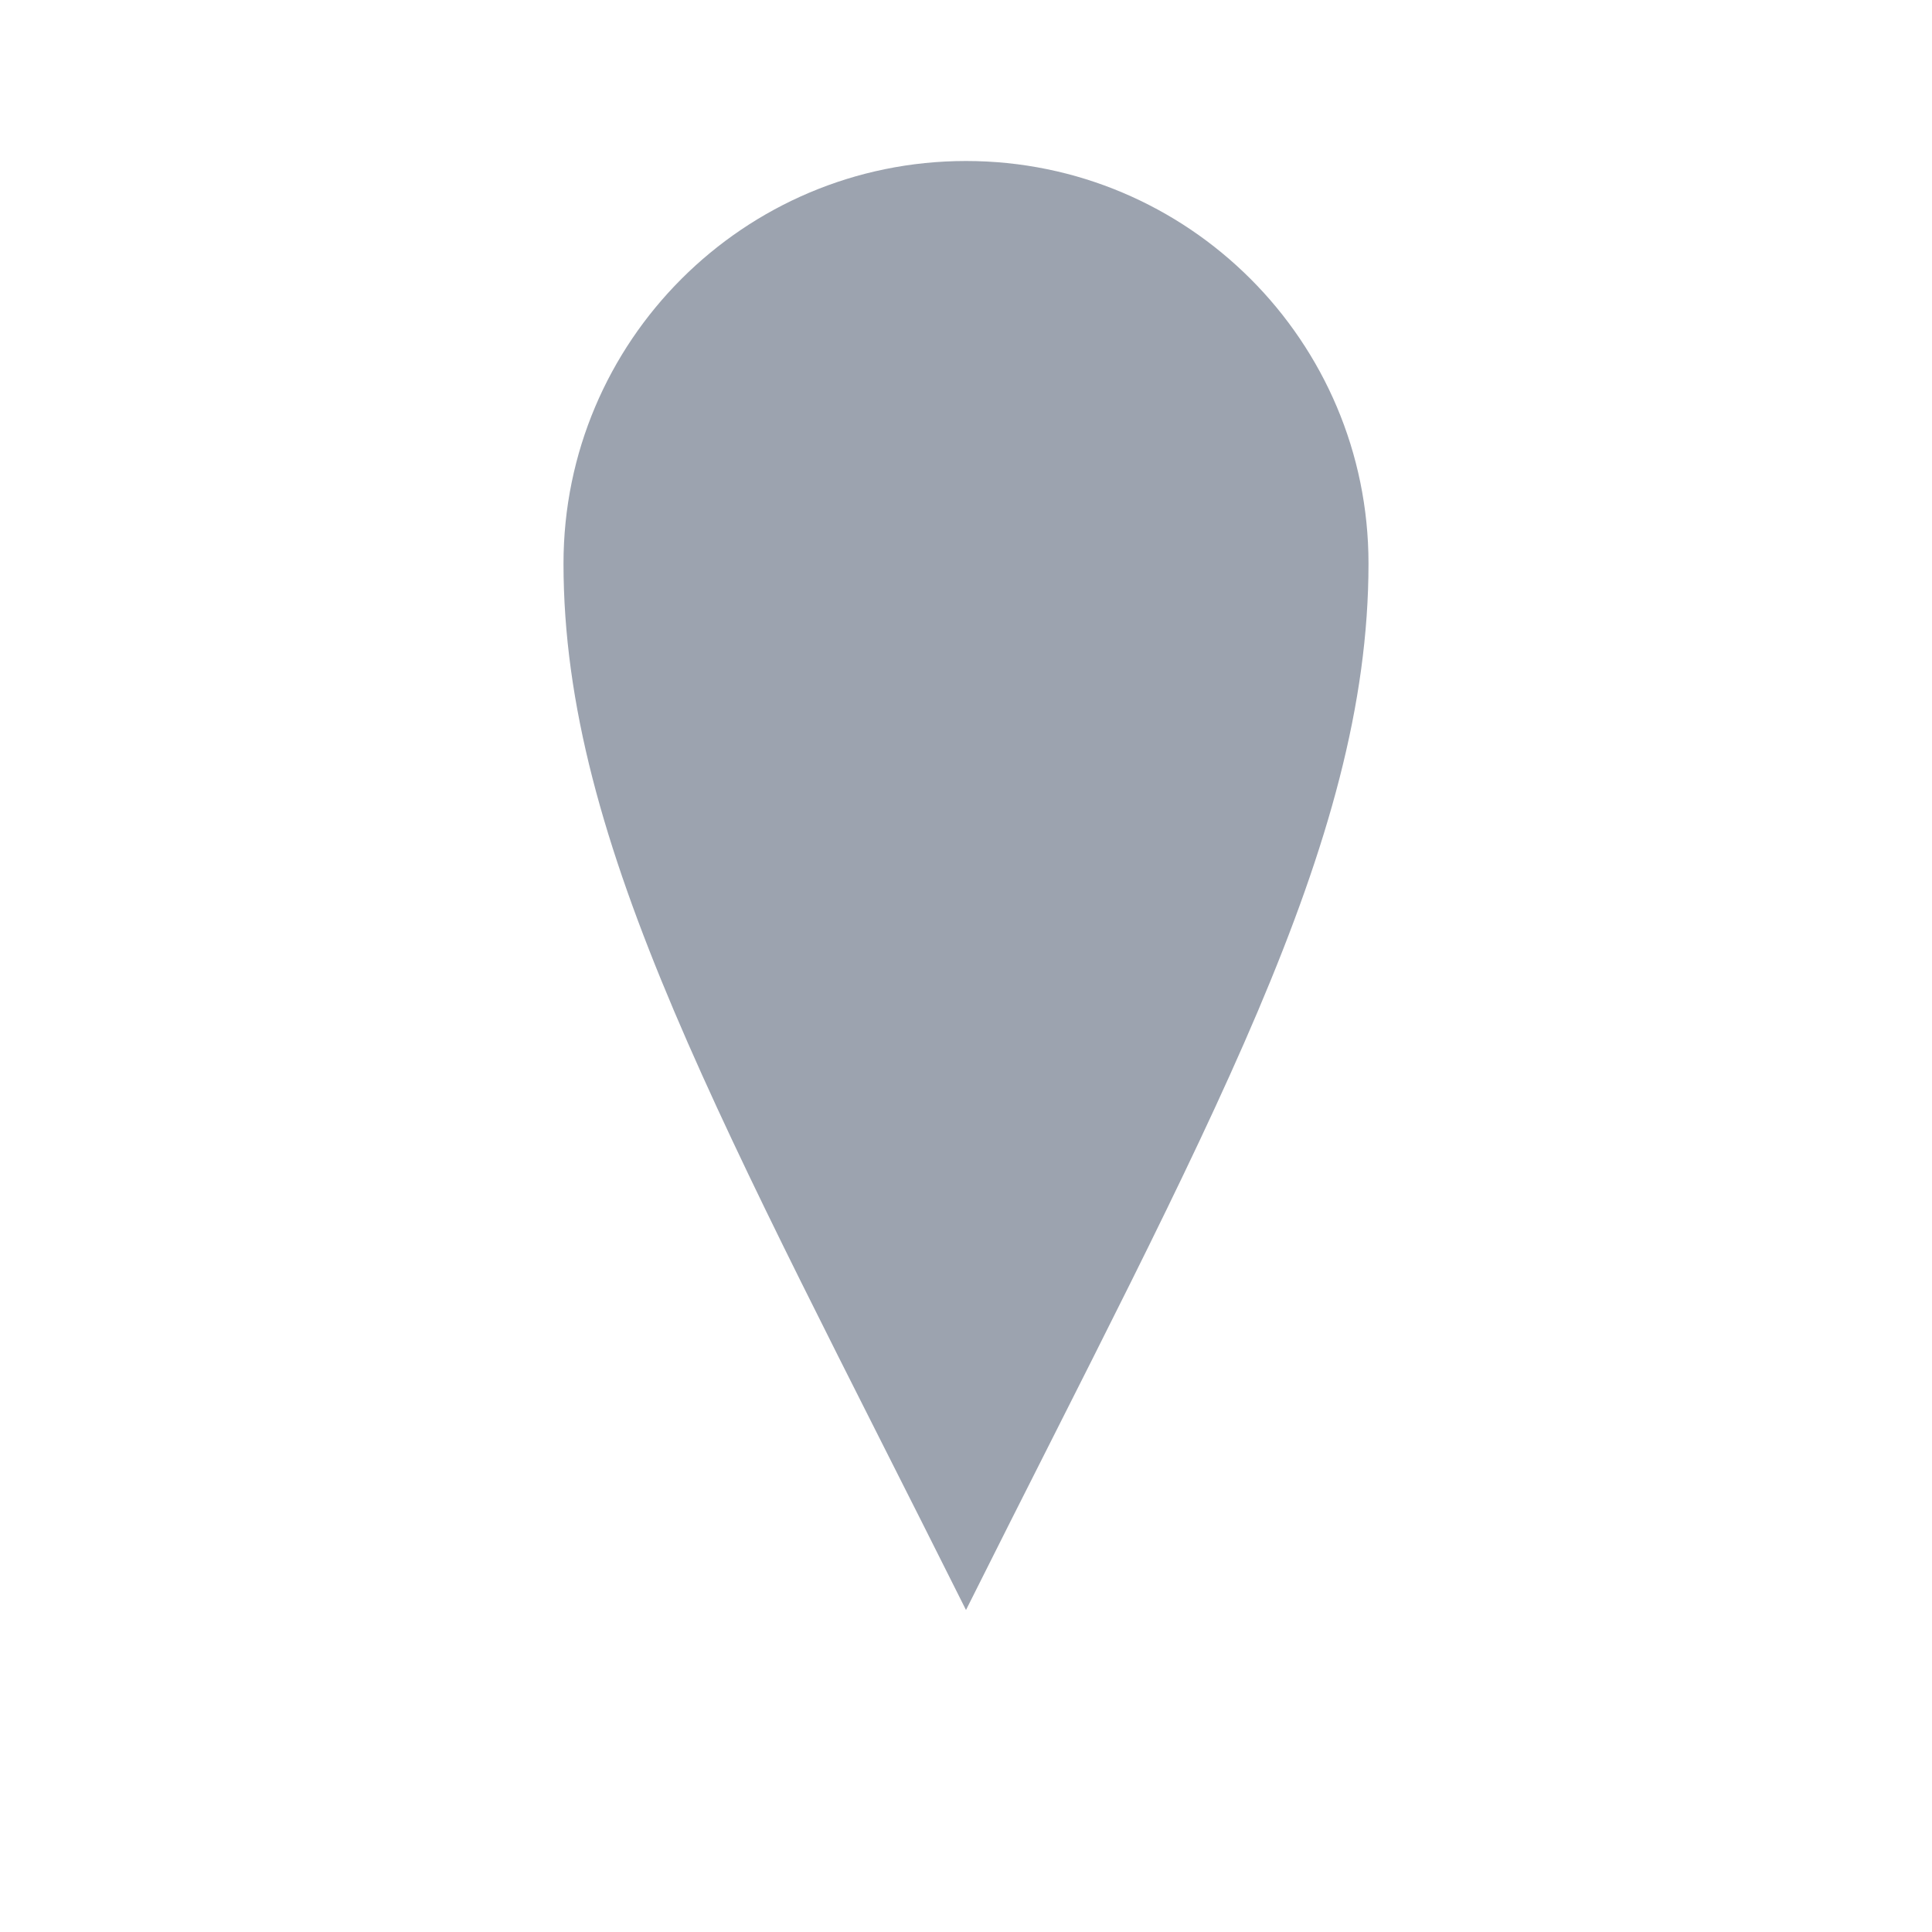
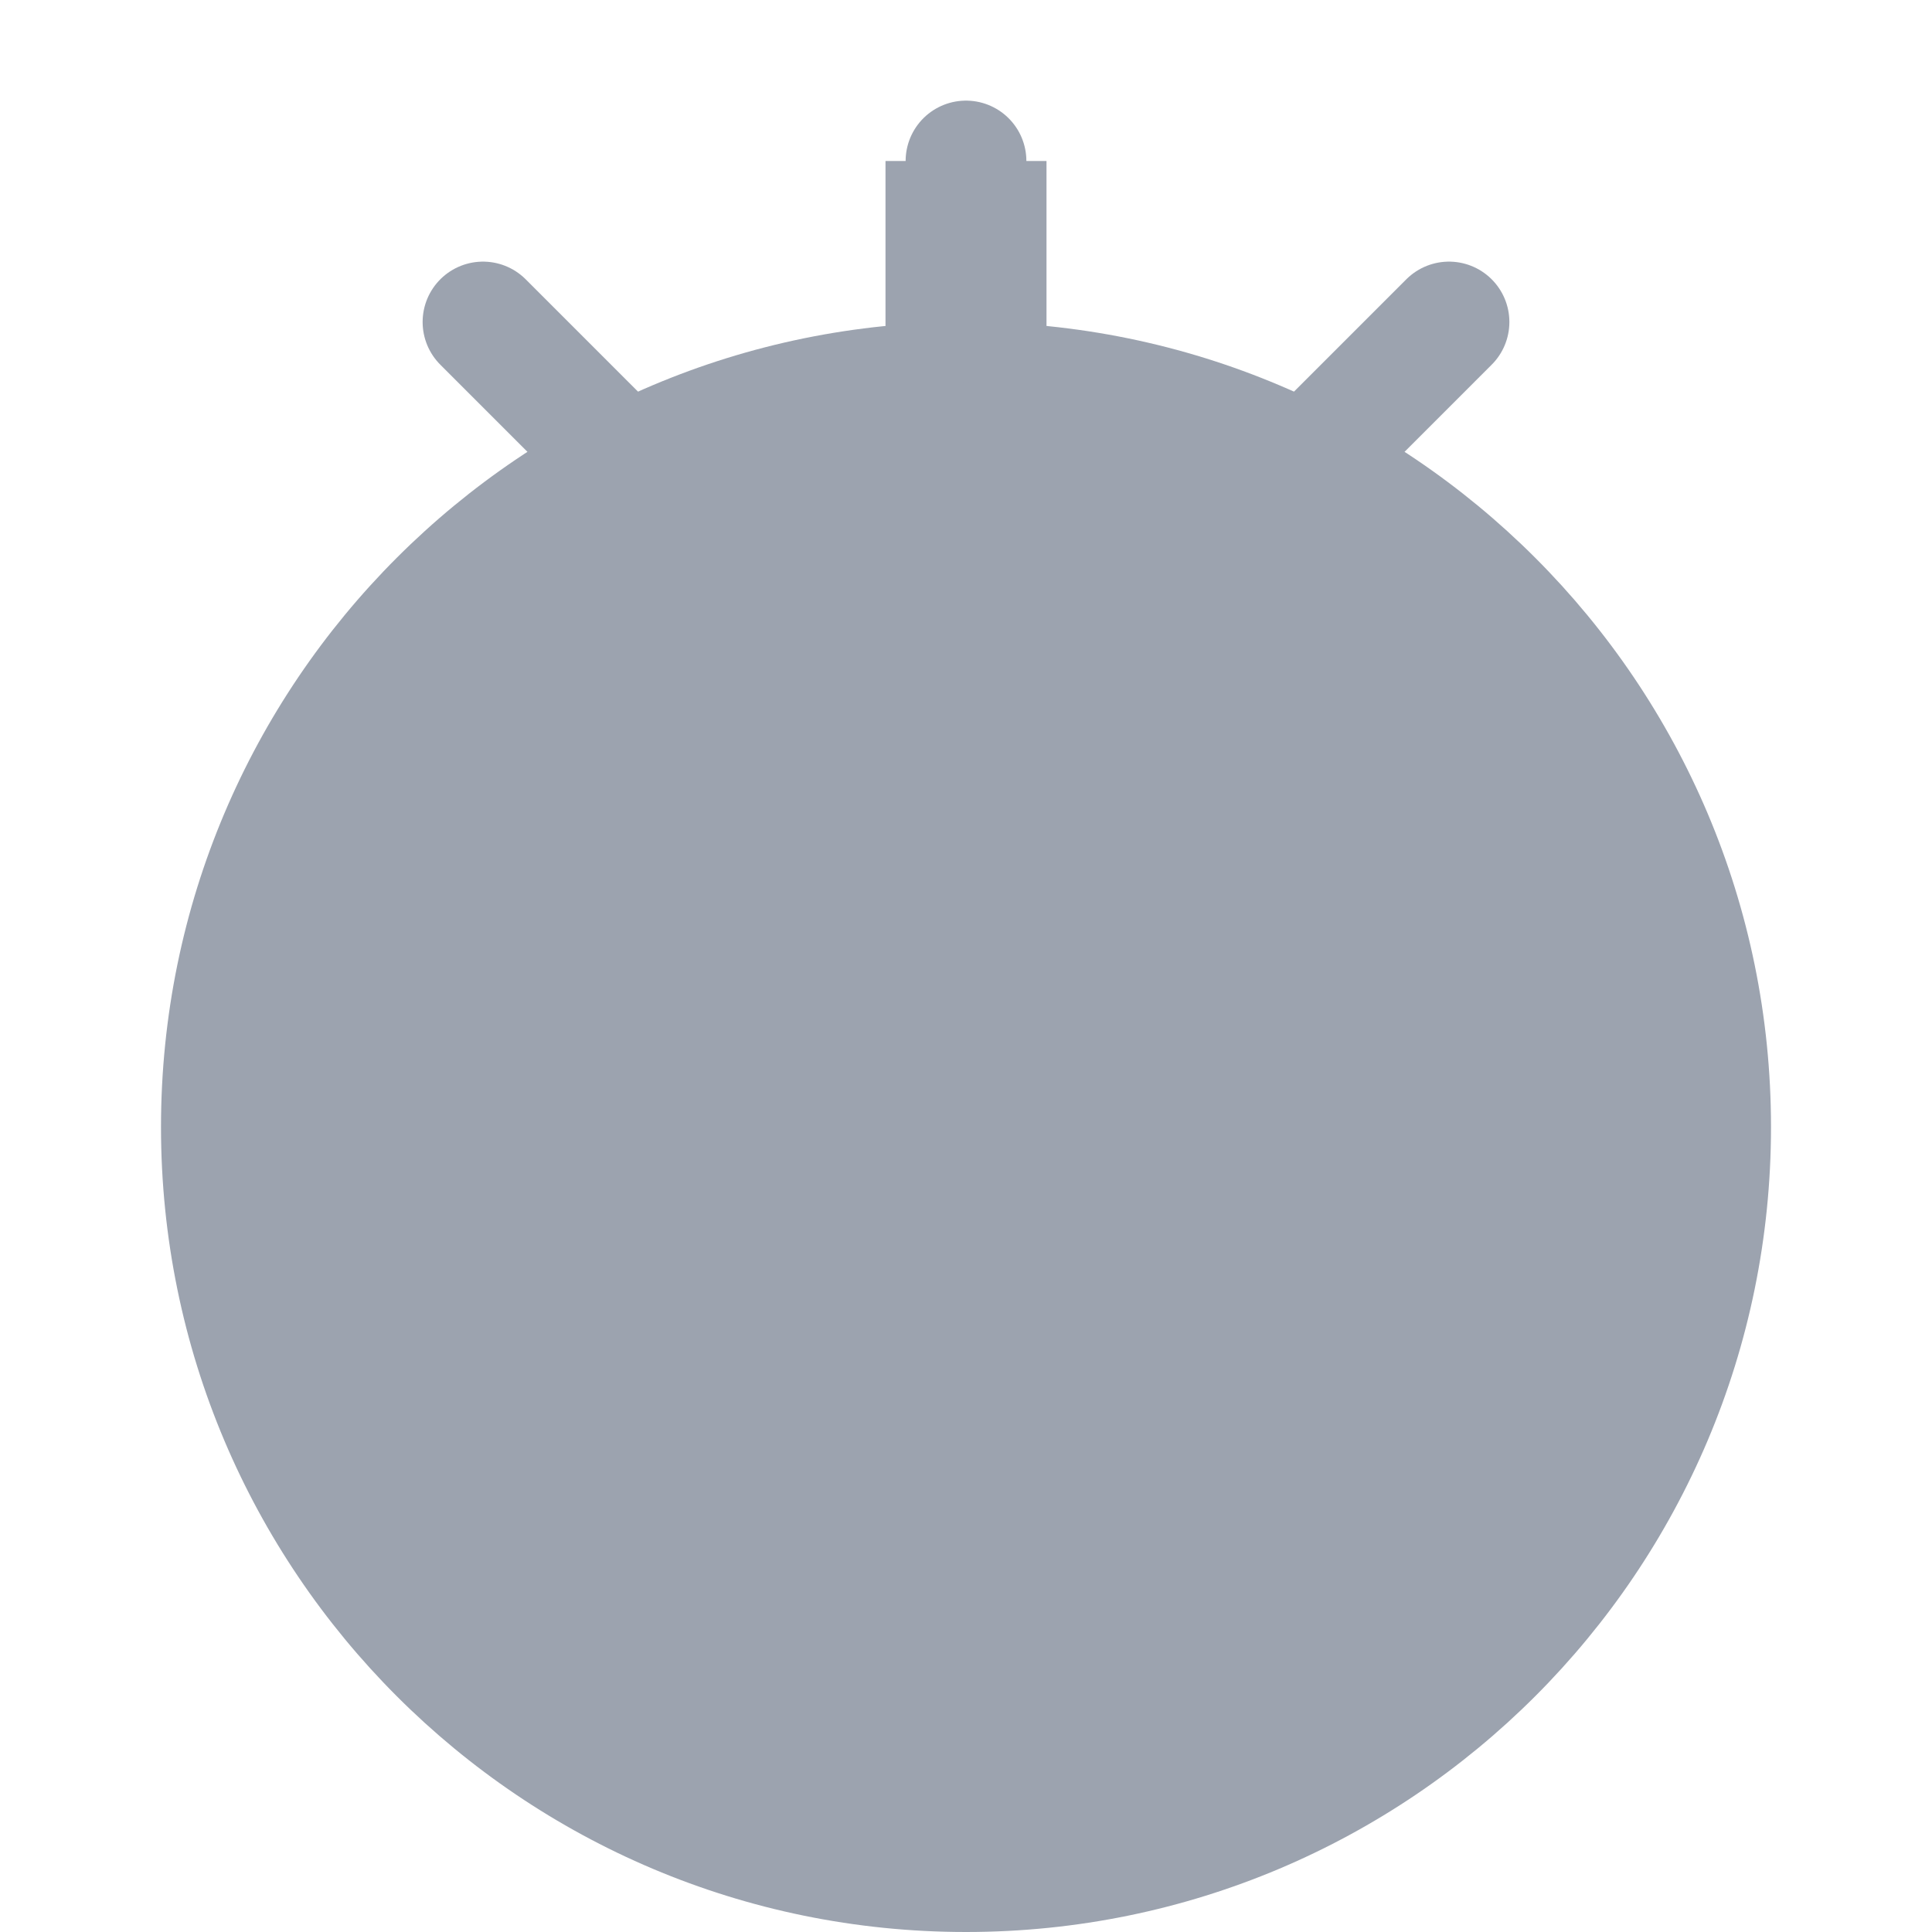
<svg xmlns="http://www.w3.org/2000/svg" viewBox="0 0 24 24" fill="none">
-   <path d="M12 2C9.24 2 7 4.24 7 7C7 10.5 9 14 12 20C15 14 17 10.5 17 7C17 4.24 14.76 2 12 2Z" fill="#9CA3AF" />
-   <circle cx="12" cy="6" r="1.5" fill="#9CA3AF" />
+   <circle cx="12" cy="14" r="10" fill="#9CA3AF" />
+   <rect x="11" y="2" width="2" height="5" fill="#9CA3AF" />
+   <path d="M8 6L6 4M12 4L12 2M16 6L18 4" stroke="#9CA3AF" stroke-width="1.5" stroke-linecap="round" fill="none" />
</svg>
